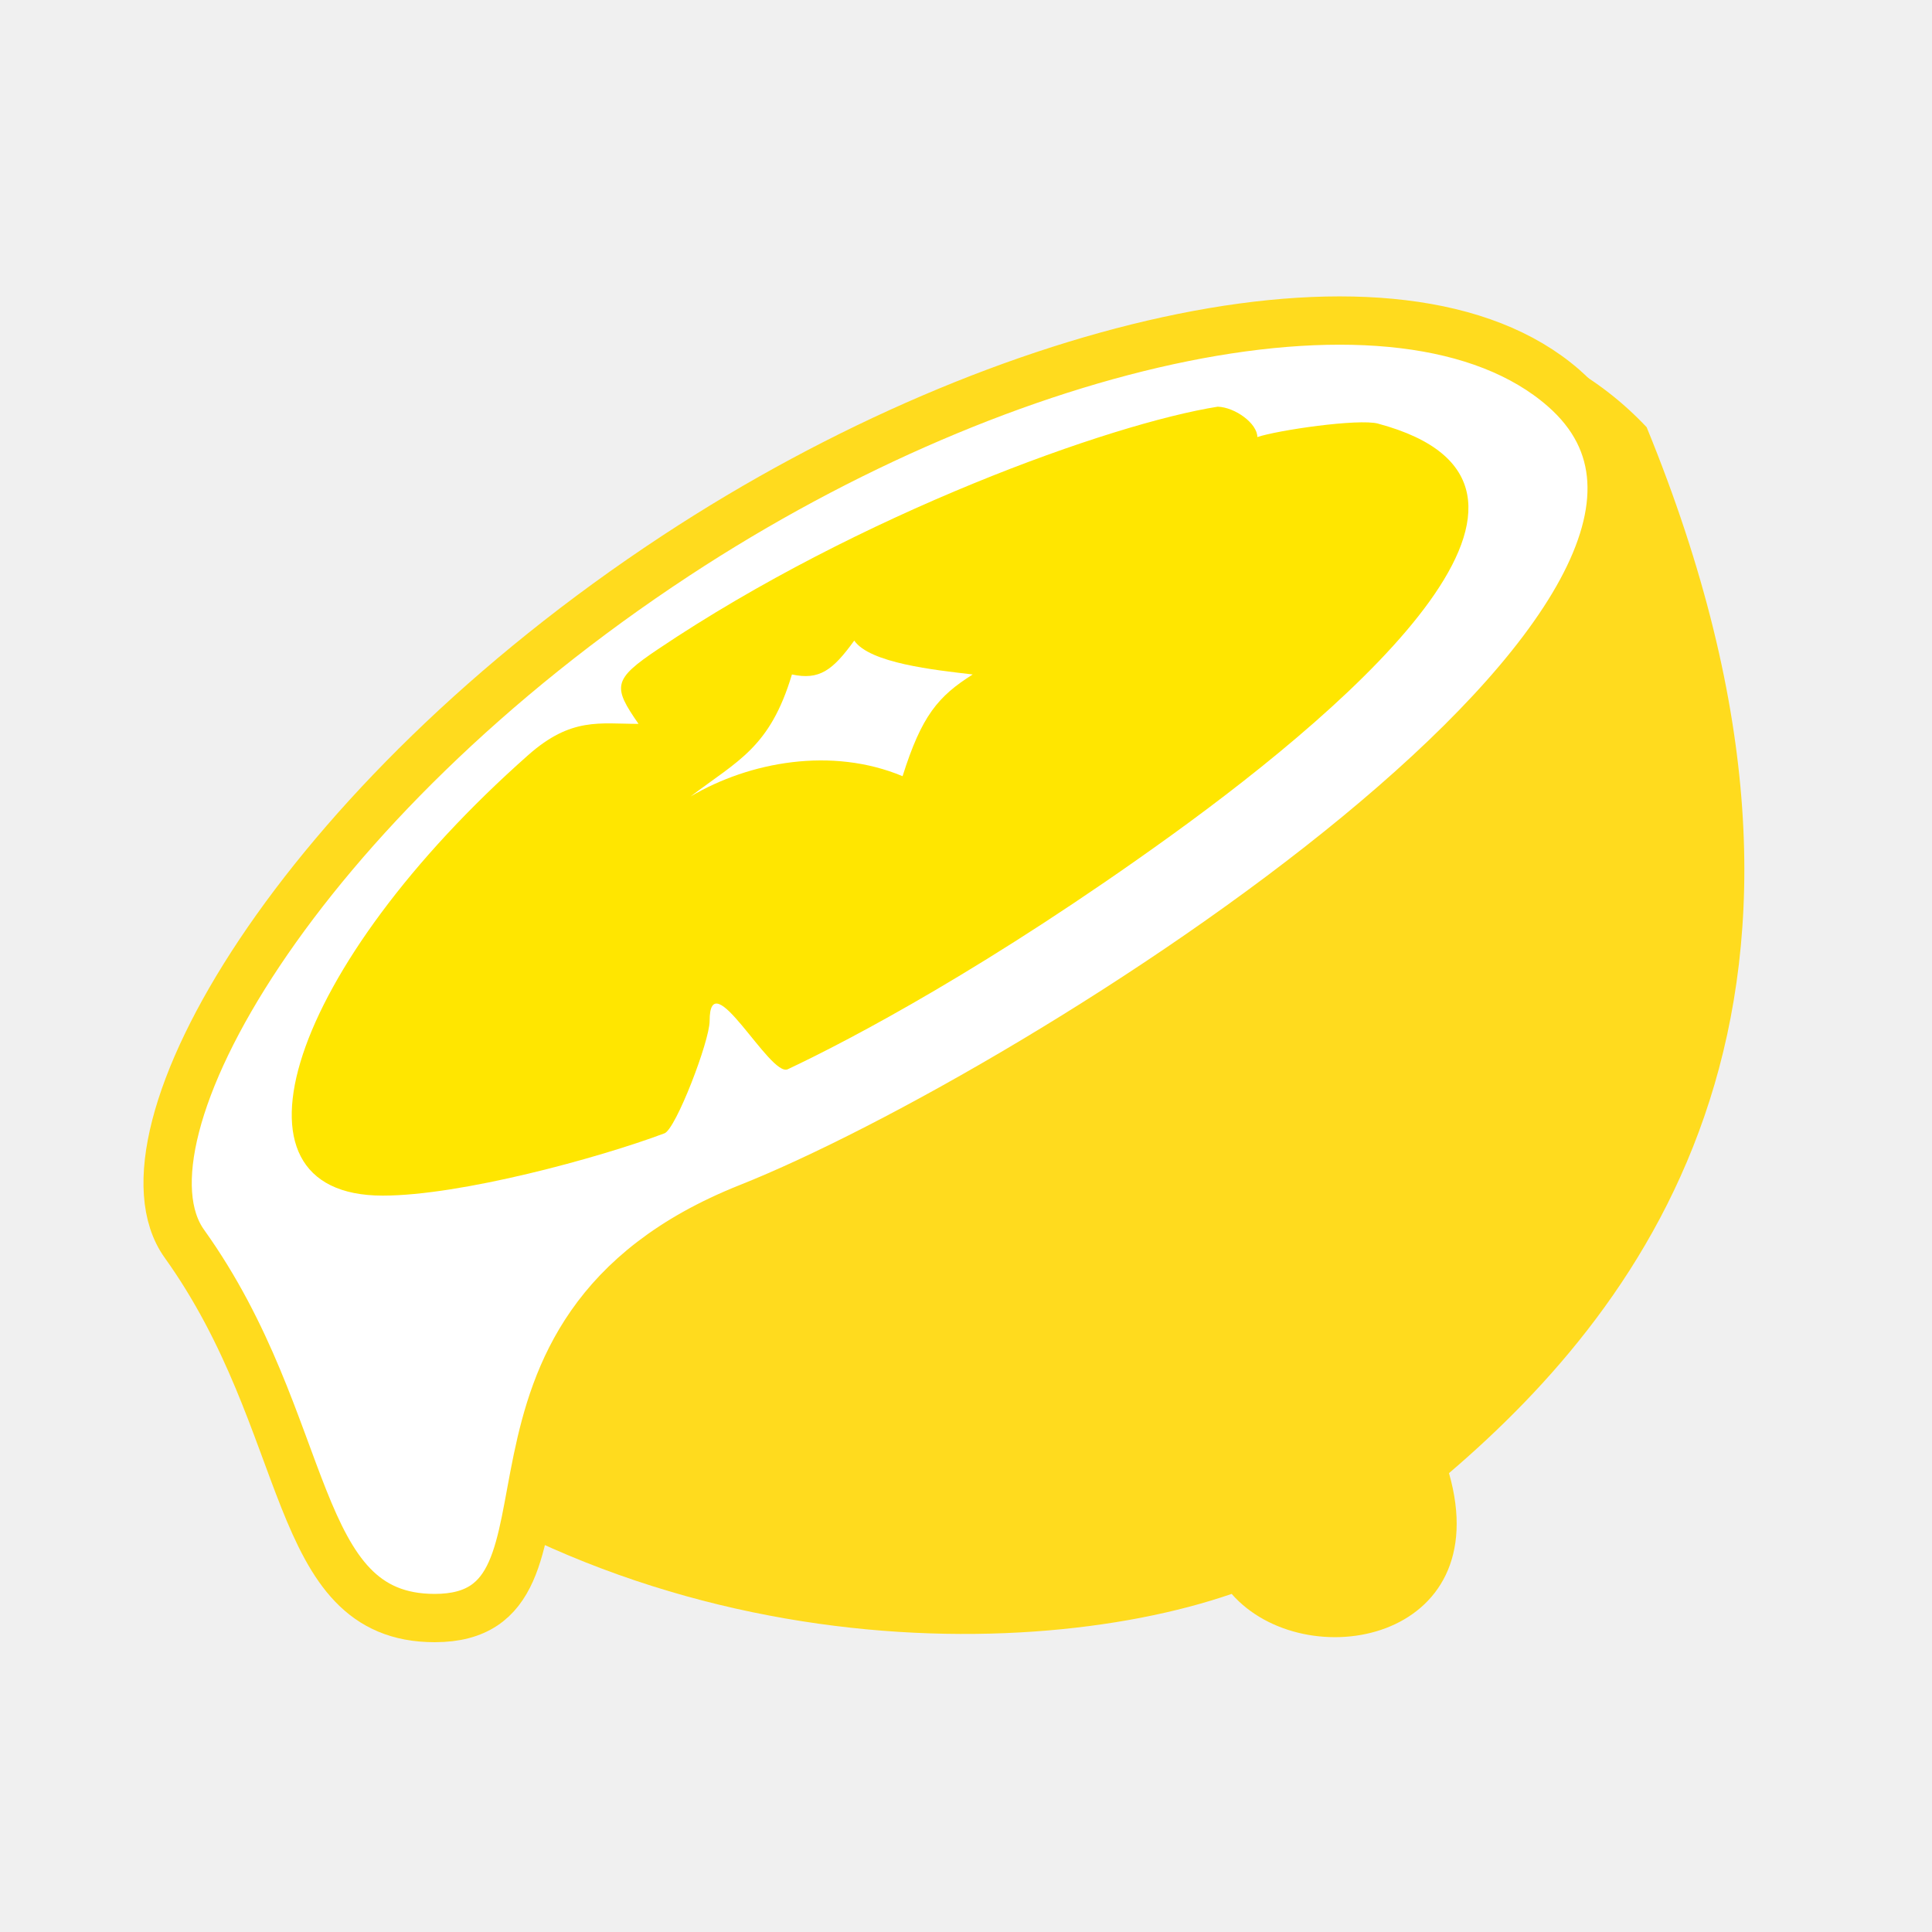
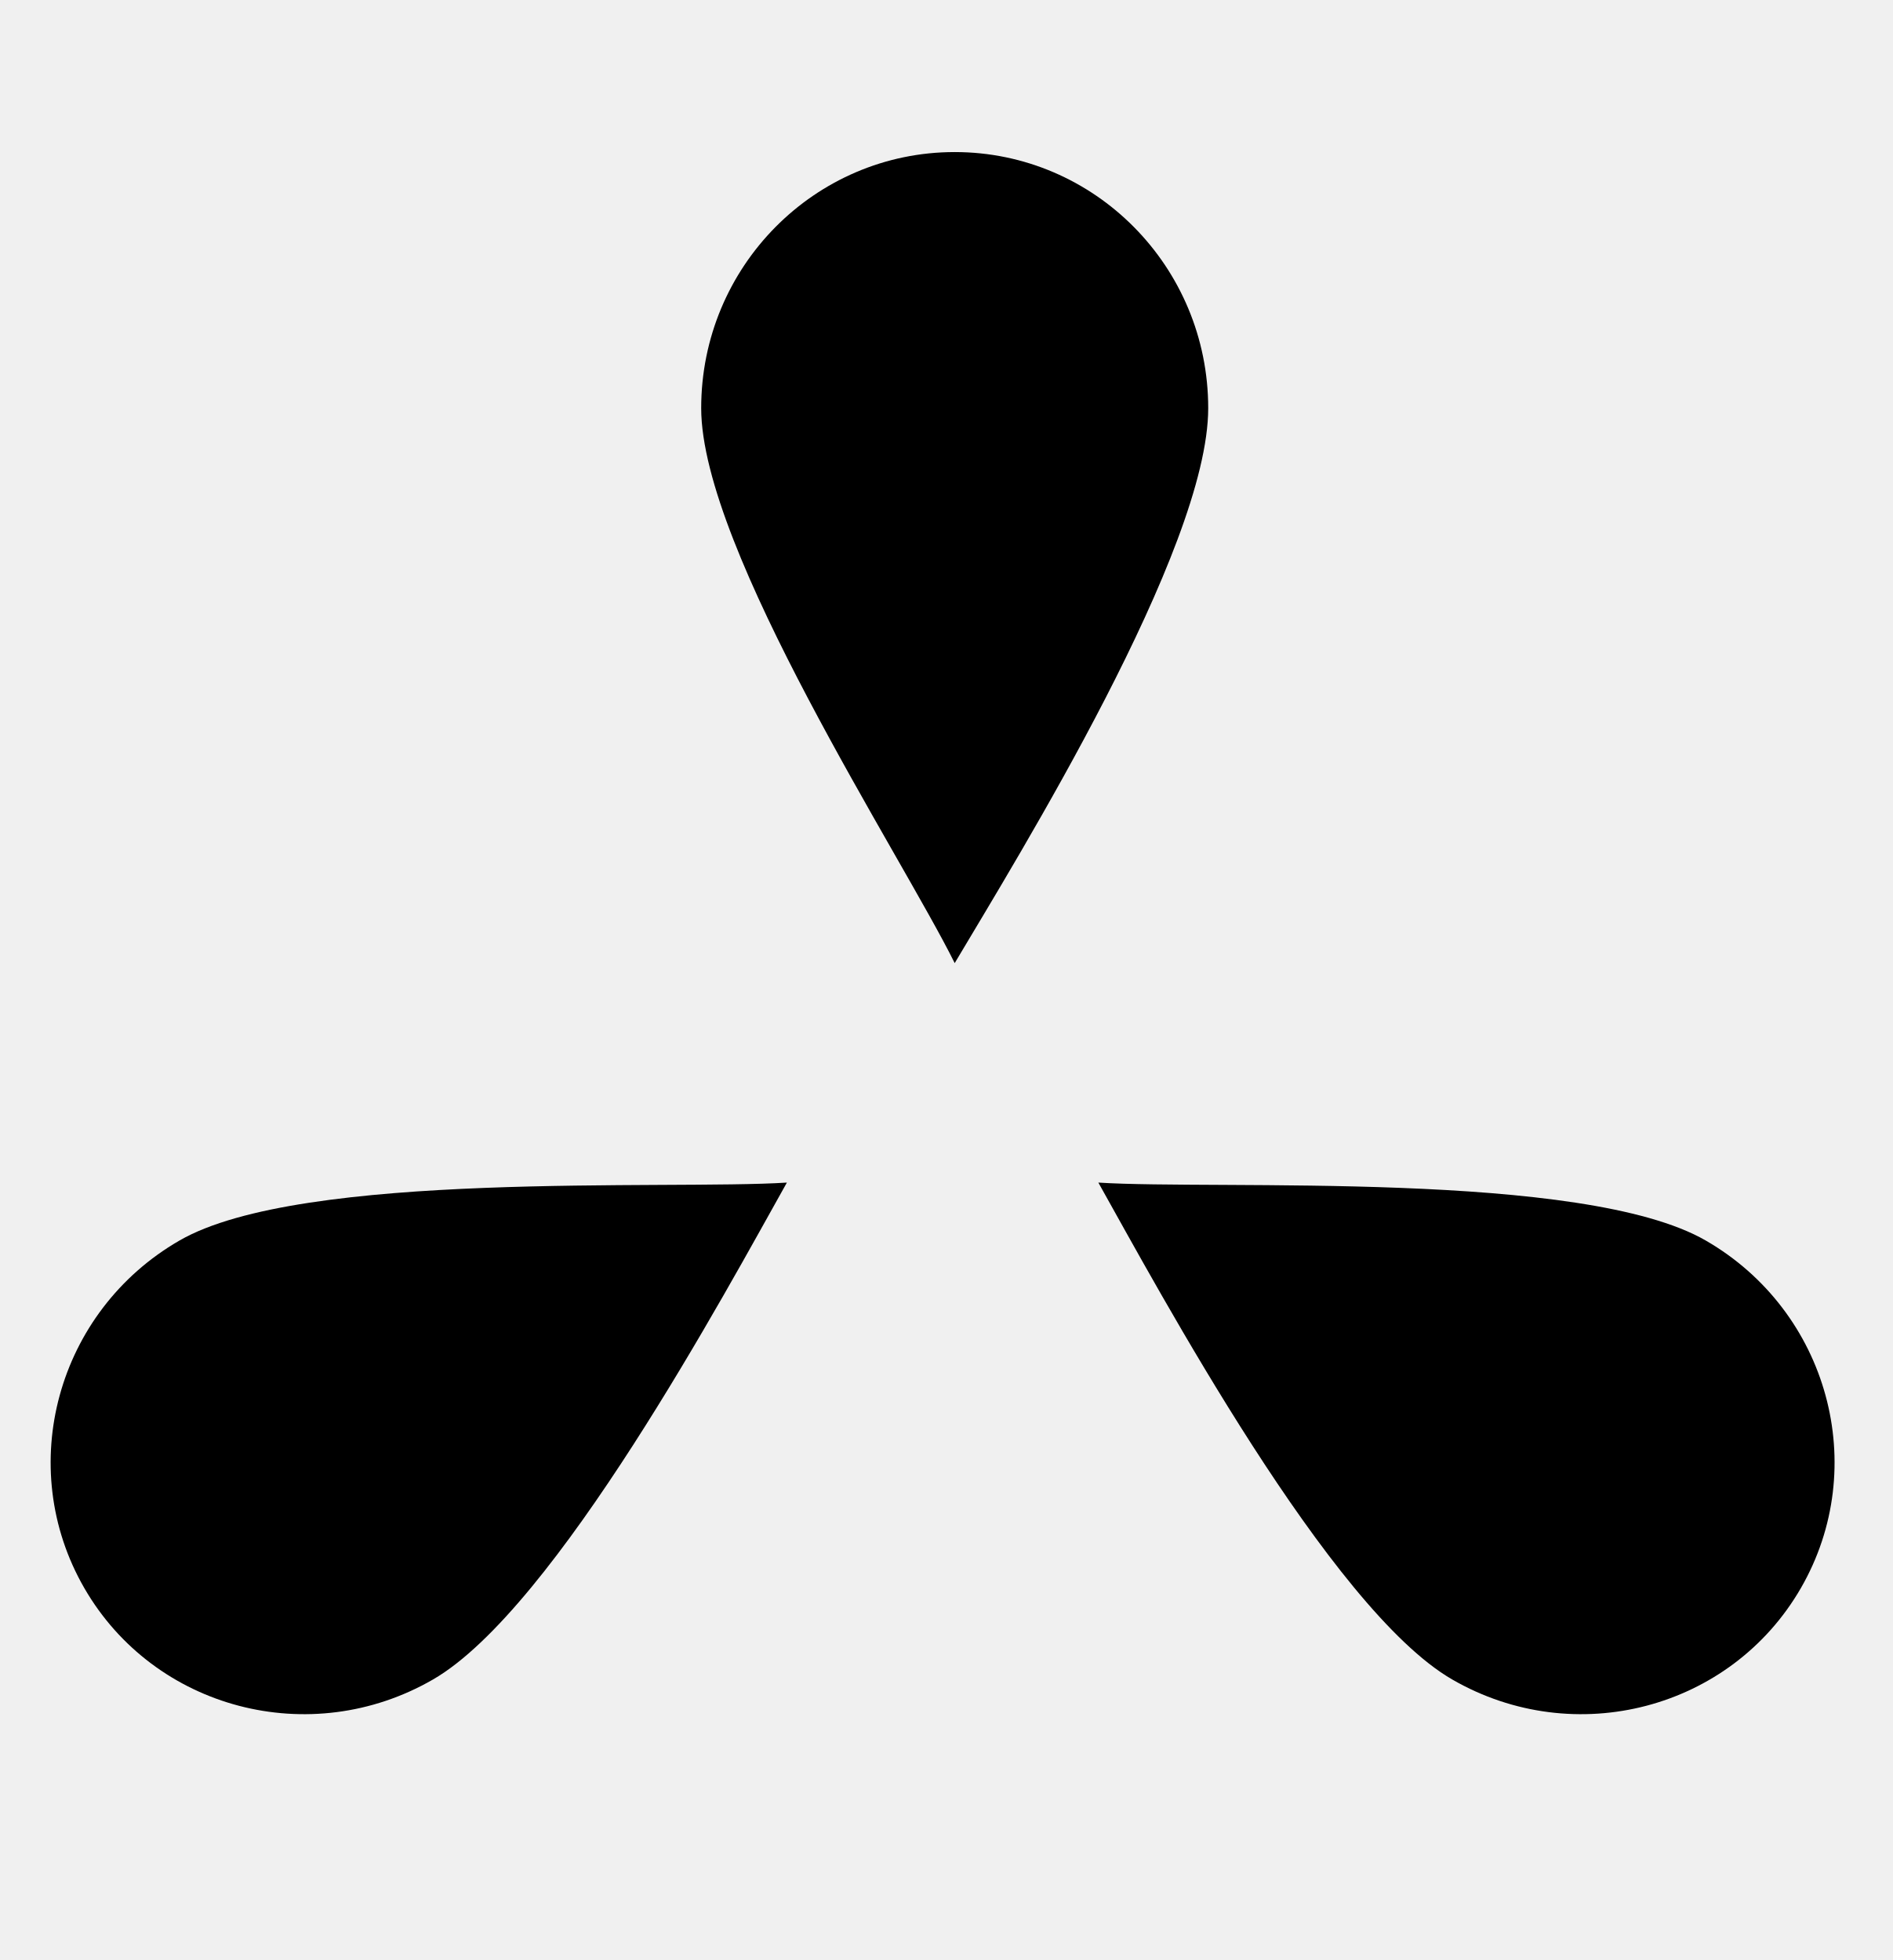
- <svg xmlns="http://www.w3.org/2000/svg" width="40" height="40" fill="none">
-   <path d="M34.092 8.845C38.929 20.652 34.092 27 30 30.5c1 3.5-2.986 4.222-4.5 2.5-4.457 1.537-13.512 1.487-20-5C2 24.5 4.73 16.714 14 11.5c8-4.5 16-7 20.092-2.655Z" fill="#FFDB1E" />
-   <path d="M14 11.5c6.848-4.497 15.025-6.38 18.368-3.47C37.5 12.5 21.5 22.612 15.5 25c-6.5 2.587-3 8.5-6.5 8.5-3 0-2.5-4-5.183-7.75C2.232 23.535 6.16 16.648 14 11.5Z" fill="#fff" stroke="#FFDB1E" />
-   <path d="M28.535 8.772c4.645 1.25-.365 5.695-4.303 8.536-3.732 2.692-6.606 4.21-7.923 4.83-.366.173-1.617-2.252-1.617-1 0 .417-.7 2.238-.934 2.326-1.365.512-4.223 1.29-5.835 1.29-3.491 0-1.923-4.754 3.014-9.122.892-.789 1.478-.645 2.283-.645-.537-.773-.534-.917.403-1.546C17.79 10.64 23 8.77 25.212 8.42c.366.014.82.35.82.629.41-.14 2.095-.388 2.503-.278Z" fill="#FFE600" />
-   <path d="M14.297 16.49c.985-.747 1.644-1.01 2.099-2.526.566.121.841-.08 1.29-.701.324.466 1.657.608 2.453.701-.715.451-1.057.852-1.452 2.106-1.464-.611-3.167-.302-4.39.42Z" fill="#fff" />
+ <svg xmlns="http://www.w3.org/2000/svg" width="56" height="58" viewBox="0 0 56 58" fill="none">
+   <path d="M20.745 12.079C20.745 16.265 26.683 25.342 28.245 28.5C30.12 25.342 35.745 16.265 35.745 12.079C35.745 7.893 32.387 4.5 28.245 4.5C24.103 4.5 20.745 7.893 20.745 12.079Z" fill="black" />
+   <path d="M5.309 36.71C8.934 34.617 19.764 35.22 23.28 34.995C21.482 38.197 16.434 47.607 12.809 49.7C9.184 51.793 4.566 50.582 2.495 46.995C0.424 43.407 1.684 38.803 5.309 36.71Z" fill="black" />
+   <path d="M50.466 36.71C46.841 34.617 36.011 35.22 32.495 34.995C34.292 38.197 39.341 47.607 42.966 49.7C46.591 51.793 51.208 50.582 53.279 46.995C55.35 43.407 54.091 38.803 50.466 36.71Z" fill="black" />
</svg>
